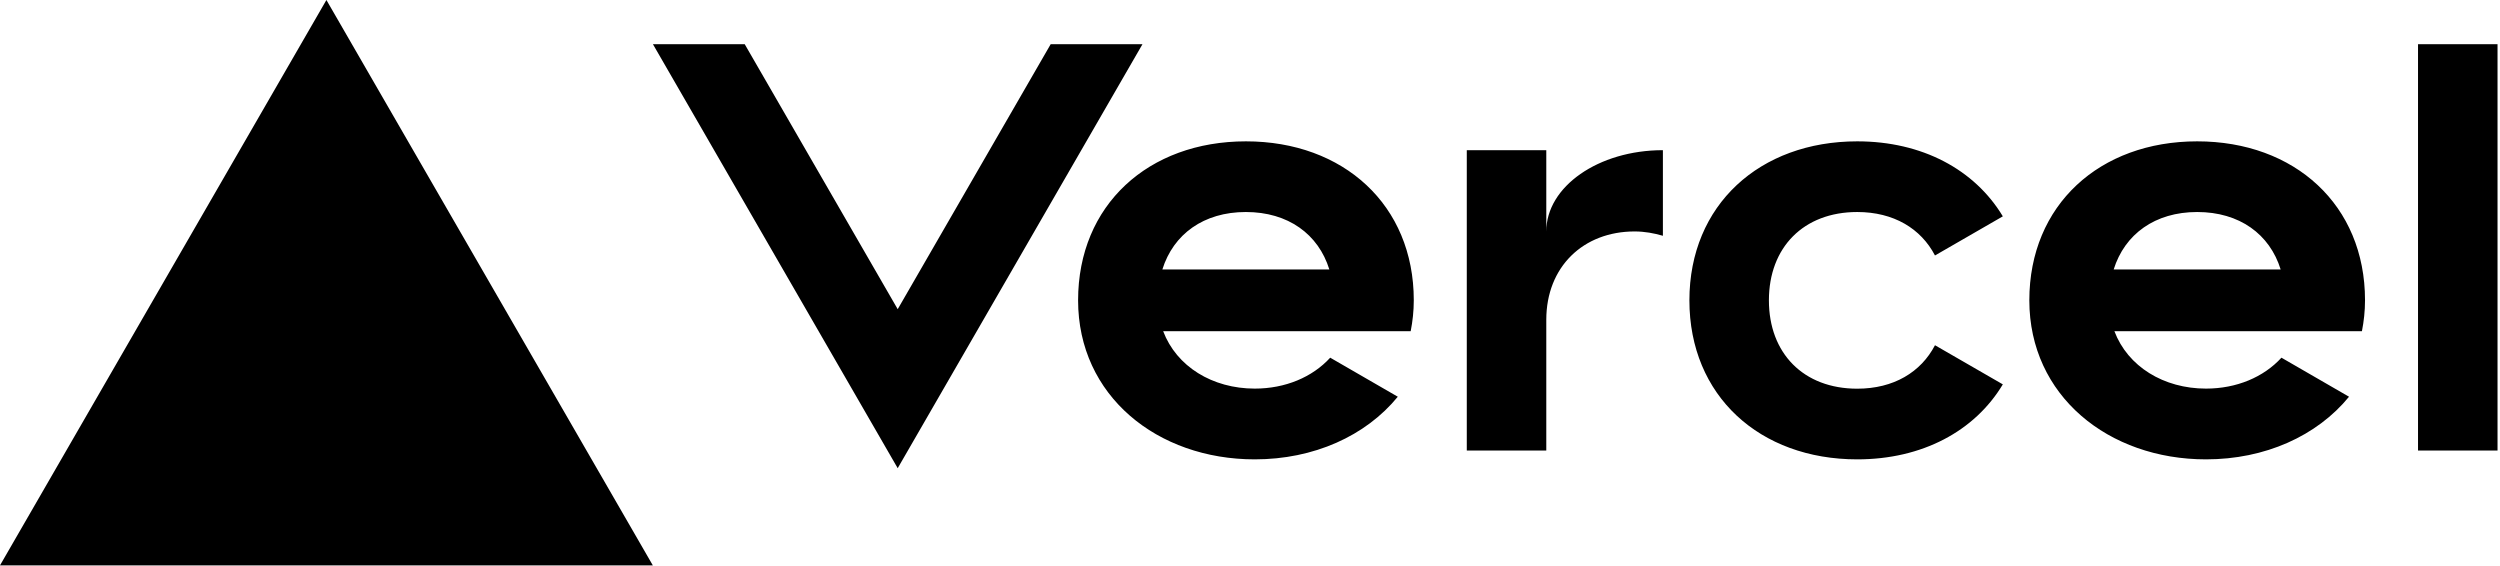
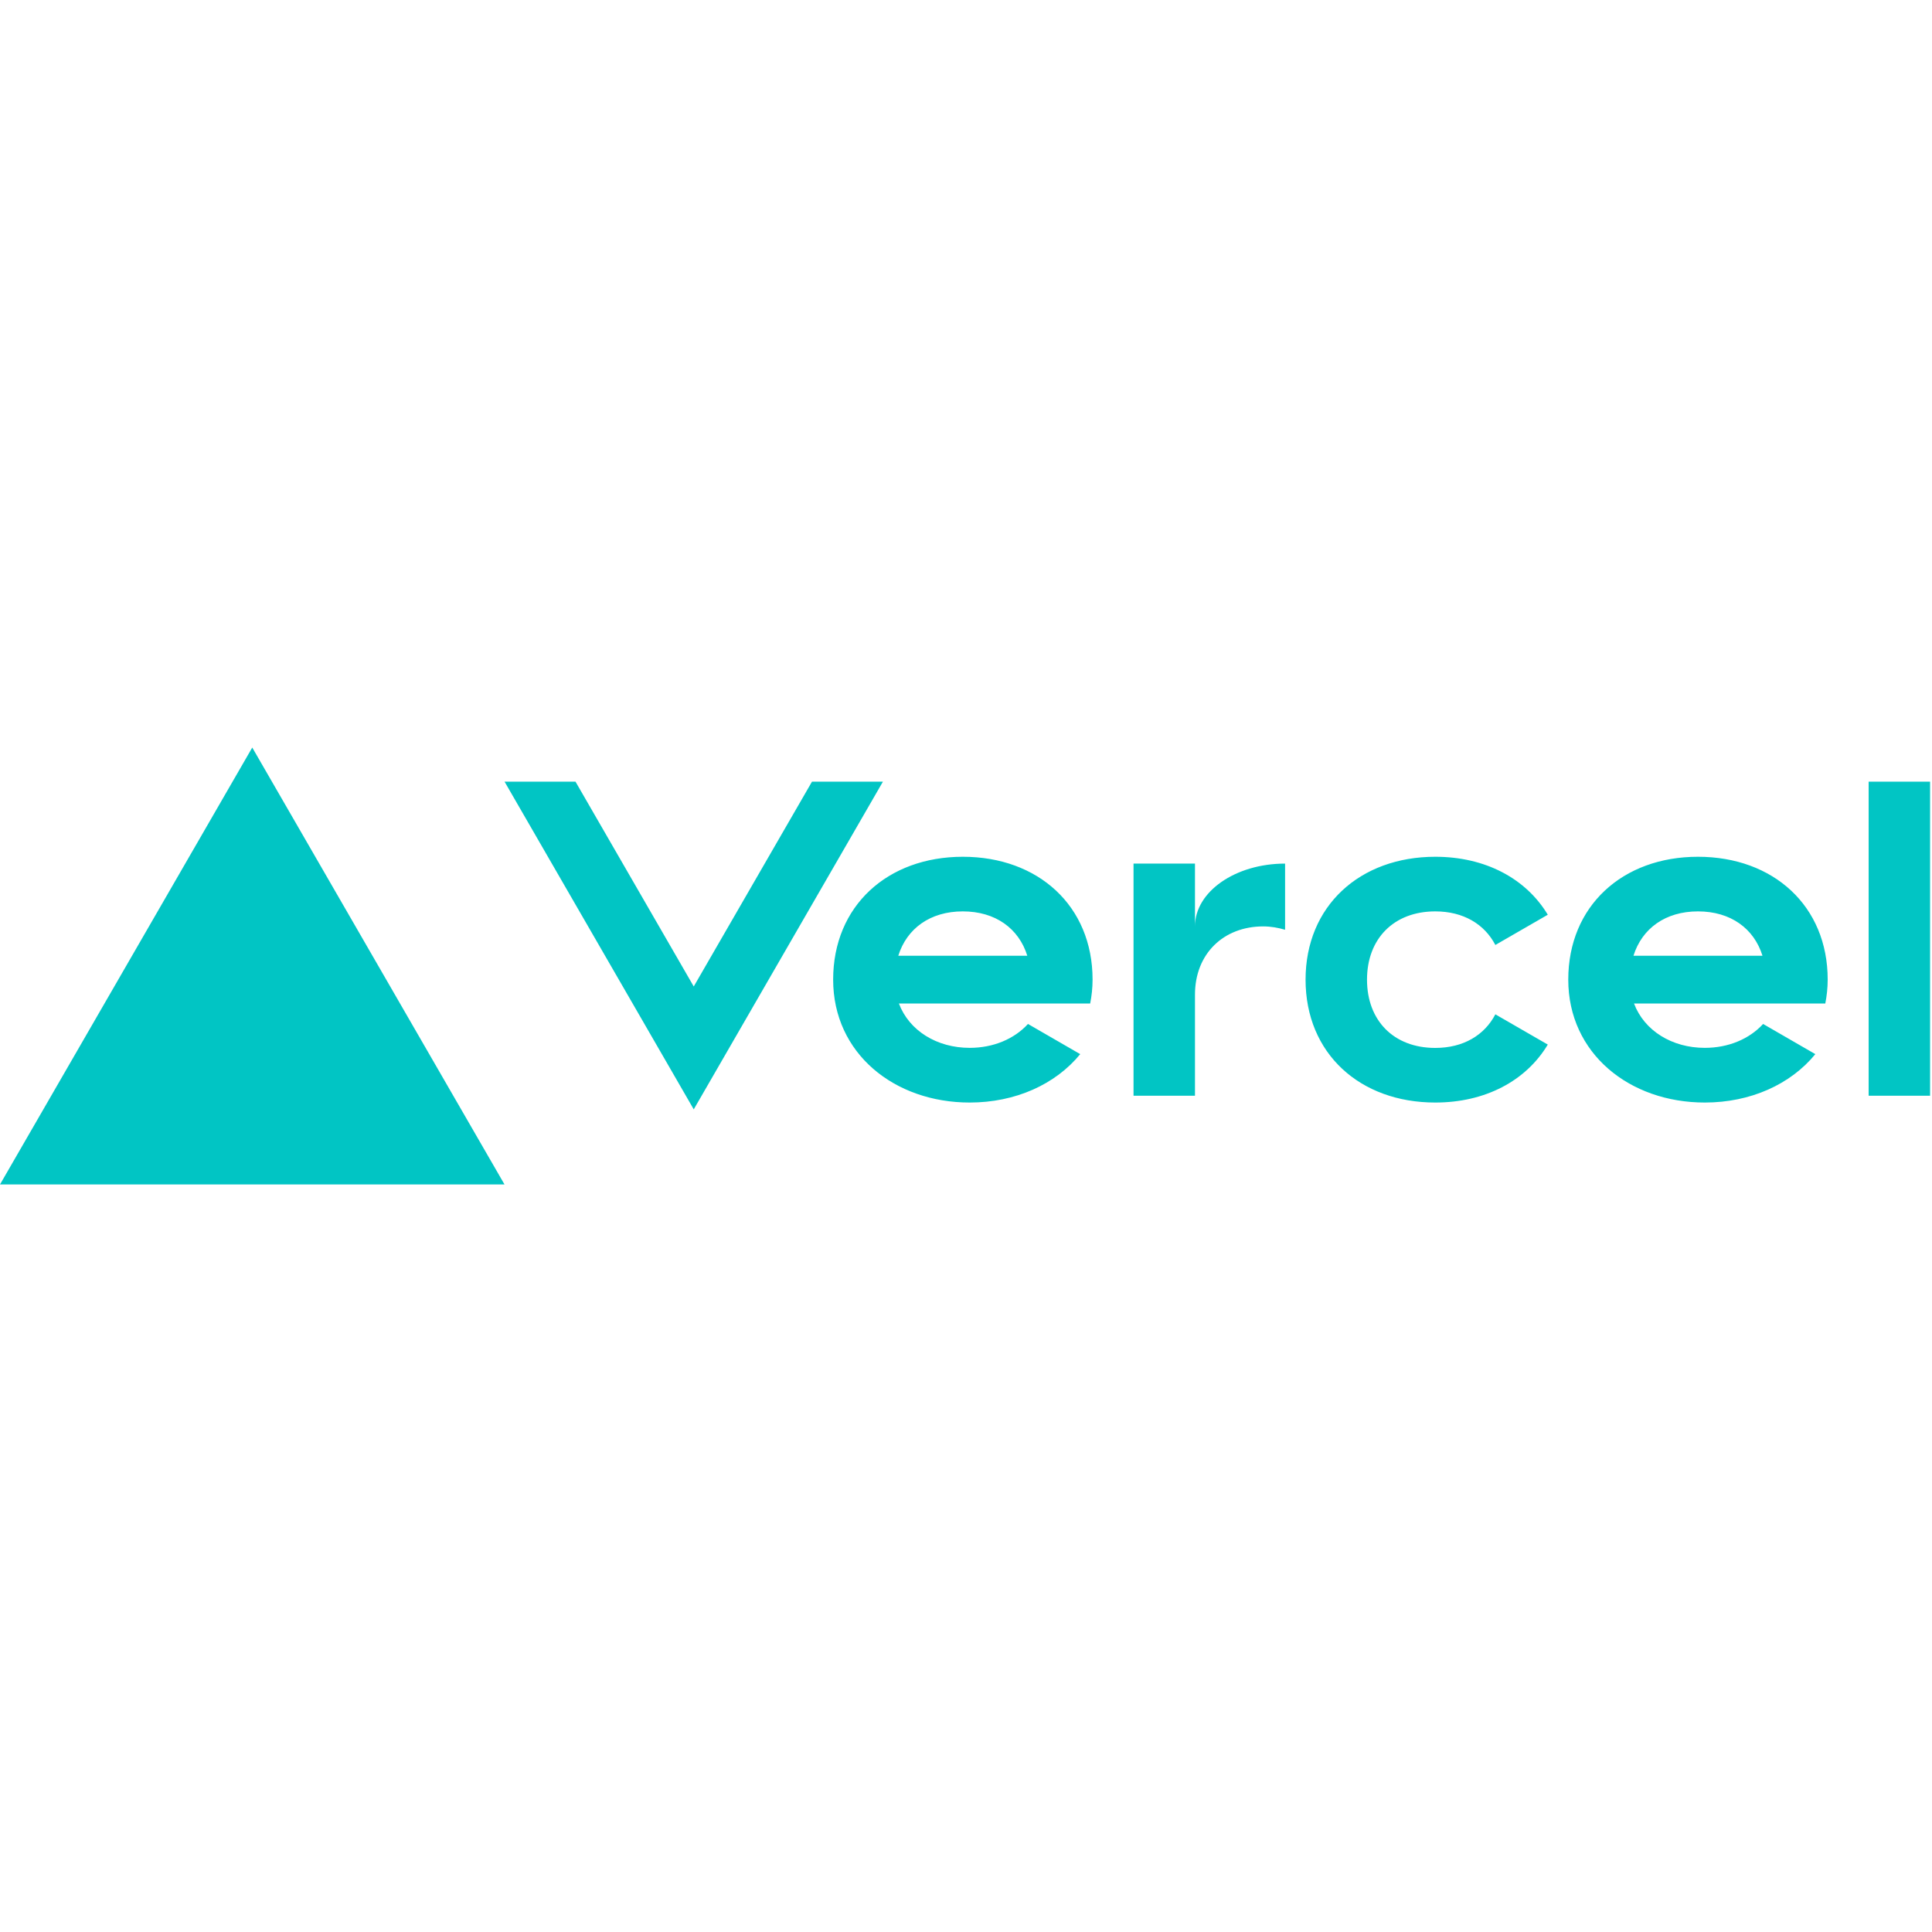
- <svg xmlns="http://www.w3.org/2000/svg" width="283" height="64" viewBox="0 0 283 64" fill="none">
-   <path d="M141.04 16c-11.04 0-19 7.2-19 18s8.96 18 20 18c6.67 0 12.55-2.64 16.19-7.09l-7.65-4.42c-2.02 2.21-5.09 3.5-8.54 3.5-4.79 0-8.86-2.5-10.37-6.5h28.02c.22-1.12.35-2.28.35-3.5 0-10.79-7.96-17.99-19-17.99zm-9.46 14.5c1.25-3.99 4.67-6.5 9.45-6.5 4.79 0 8.21 2.51 9.45 6.5h-18.9zM248.72 16c-11.04 0-19 7.2-19 18s8.96 18 20 18c6.67 0 12.55-2.64 16.19-7.09l-7.65-4.42c-2.02 2.21-5.09 3.5-8.54 3.5-4.79 0-8.86-2.5-10.37-6.5h28.02c.22-1.12.35-2.28.35-3.5 0-10.79-7.96-17.99-19-17.99zm-9.45 14.5c1.25-3.99 4.67-6.5 9.45-6.5 4.79 0 8.21 2.51 9.45 6.5h-18.9zM200.24 34c0 6 3.92 10 10 10 4.12 0 7.21-1.87 8.8-4.92l7.68 4.43c-3.18 5.3-9.14 8.49-16.48 8.49-11.05 0-19-7.2-19-18s7.96-18 19-18c7.34 0 13.29 3.19 16.48 8.49l-7.68 4.43c-1.59-3.05-4.68-4.92-8.8-4.92-6.07 0-10 4-10 10zm82.48-29v46h-9V5h9zM36.95 0L73.9 64H0L36.95 0zm92.38 5l-27.71 48L73.91 5H84.3l17.32 30 17.32-30h10.39zm58.91 12v9.69c-1-.29-2.06-.49-3.2-.49-5.81 0-10 4-10 10V51h-9V17h9v9.2c0-5.08 5.91-9.2 13.2-9.2z" fill="#000" />
+ <svg xmlns="http://www.w3.org/2000/svg" width="35" height="35" viewBox="0 0 283 64" fill="none">
+   <path style="fill:#01C5C4" d="M141.04 16c-11.04 0-19 7.2-19 18s8.96 18 20 18c6.67 0 12.55-2.64 16.19-7.09l-7.65-4.42c-2.02 2.21-5.09 3.5-8.54 3.5-4.79 0-8.86-2.5-10.37-6.5h28.02c.22-1.12.35-2.28.35-3.5 0-10.79-7.96-17.99-19-17.99zm-9.46 14.5c1.25-3.99 4.67-6.5 9.45-6.5 4.79 0 8.21 2.51 9.45 6.5h-18.9zM248.72 16c-11.04 0-19 7.2-19 18s8.96 18 20 18c6.67 0 12.55-2.64 16.19-7.09l-7.65-4.42c-2.02 2.21-5.09 3.5-8.54 3.5-4.79 0-8.86-2.5-10.37-6.5h28.02c.22-1.12.35-2.28.35-3.5 0-10.79-7.96-17.99-19-17.99zm-9.45 14.5c1.25-3.99 4.67-6.5 9.45-6.5 4.79 0 8.21 2.51 9.45 6.5h-18.9zM200.24 34c0 6 3.92 10 10 10 4.12 0 7.21-1.87 8.8-4.92l7.68 4.43c-3.18 5.3-9.14 8.49-16.48 8.49-11.05 0-19-7.2-19-18s7.96-18 19-18c7.34 0 13.29 3.19 16.48 8.49l-7.68 4.43c-1.59-3.05-4.68-4.92-8.8-4.92-6.07 0-10 4-10 10zm82.48-29v46h-9V5h9zM36.95 0L73.9 64H0L36.95 0zm92.38 5l-27.71 48L73.91 5H84.3l17.32 30 17.32-30h10.39zm58.91 12v9.69c-1-.29-2.06-.49-3.2-.49-5.81 0-10 4-10 10V51h-9V17h9v9.2c0-5.08 5.91-9.2 13.2-9.2z" fill="#000" />
</svg>
